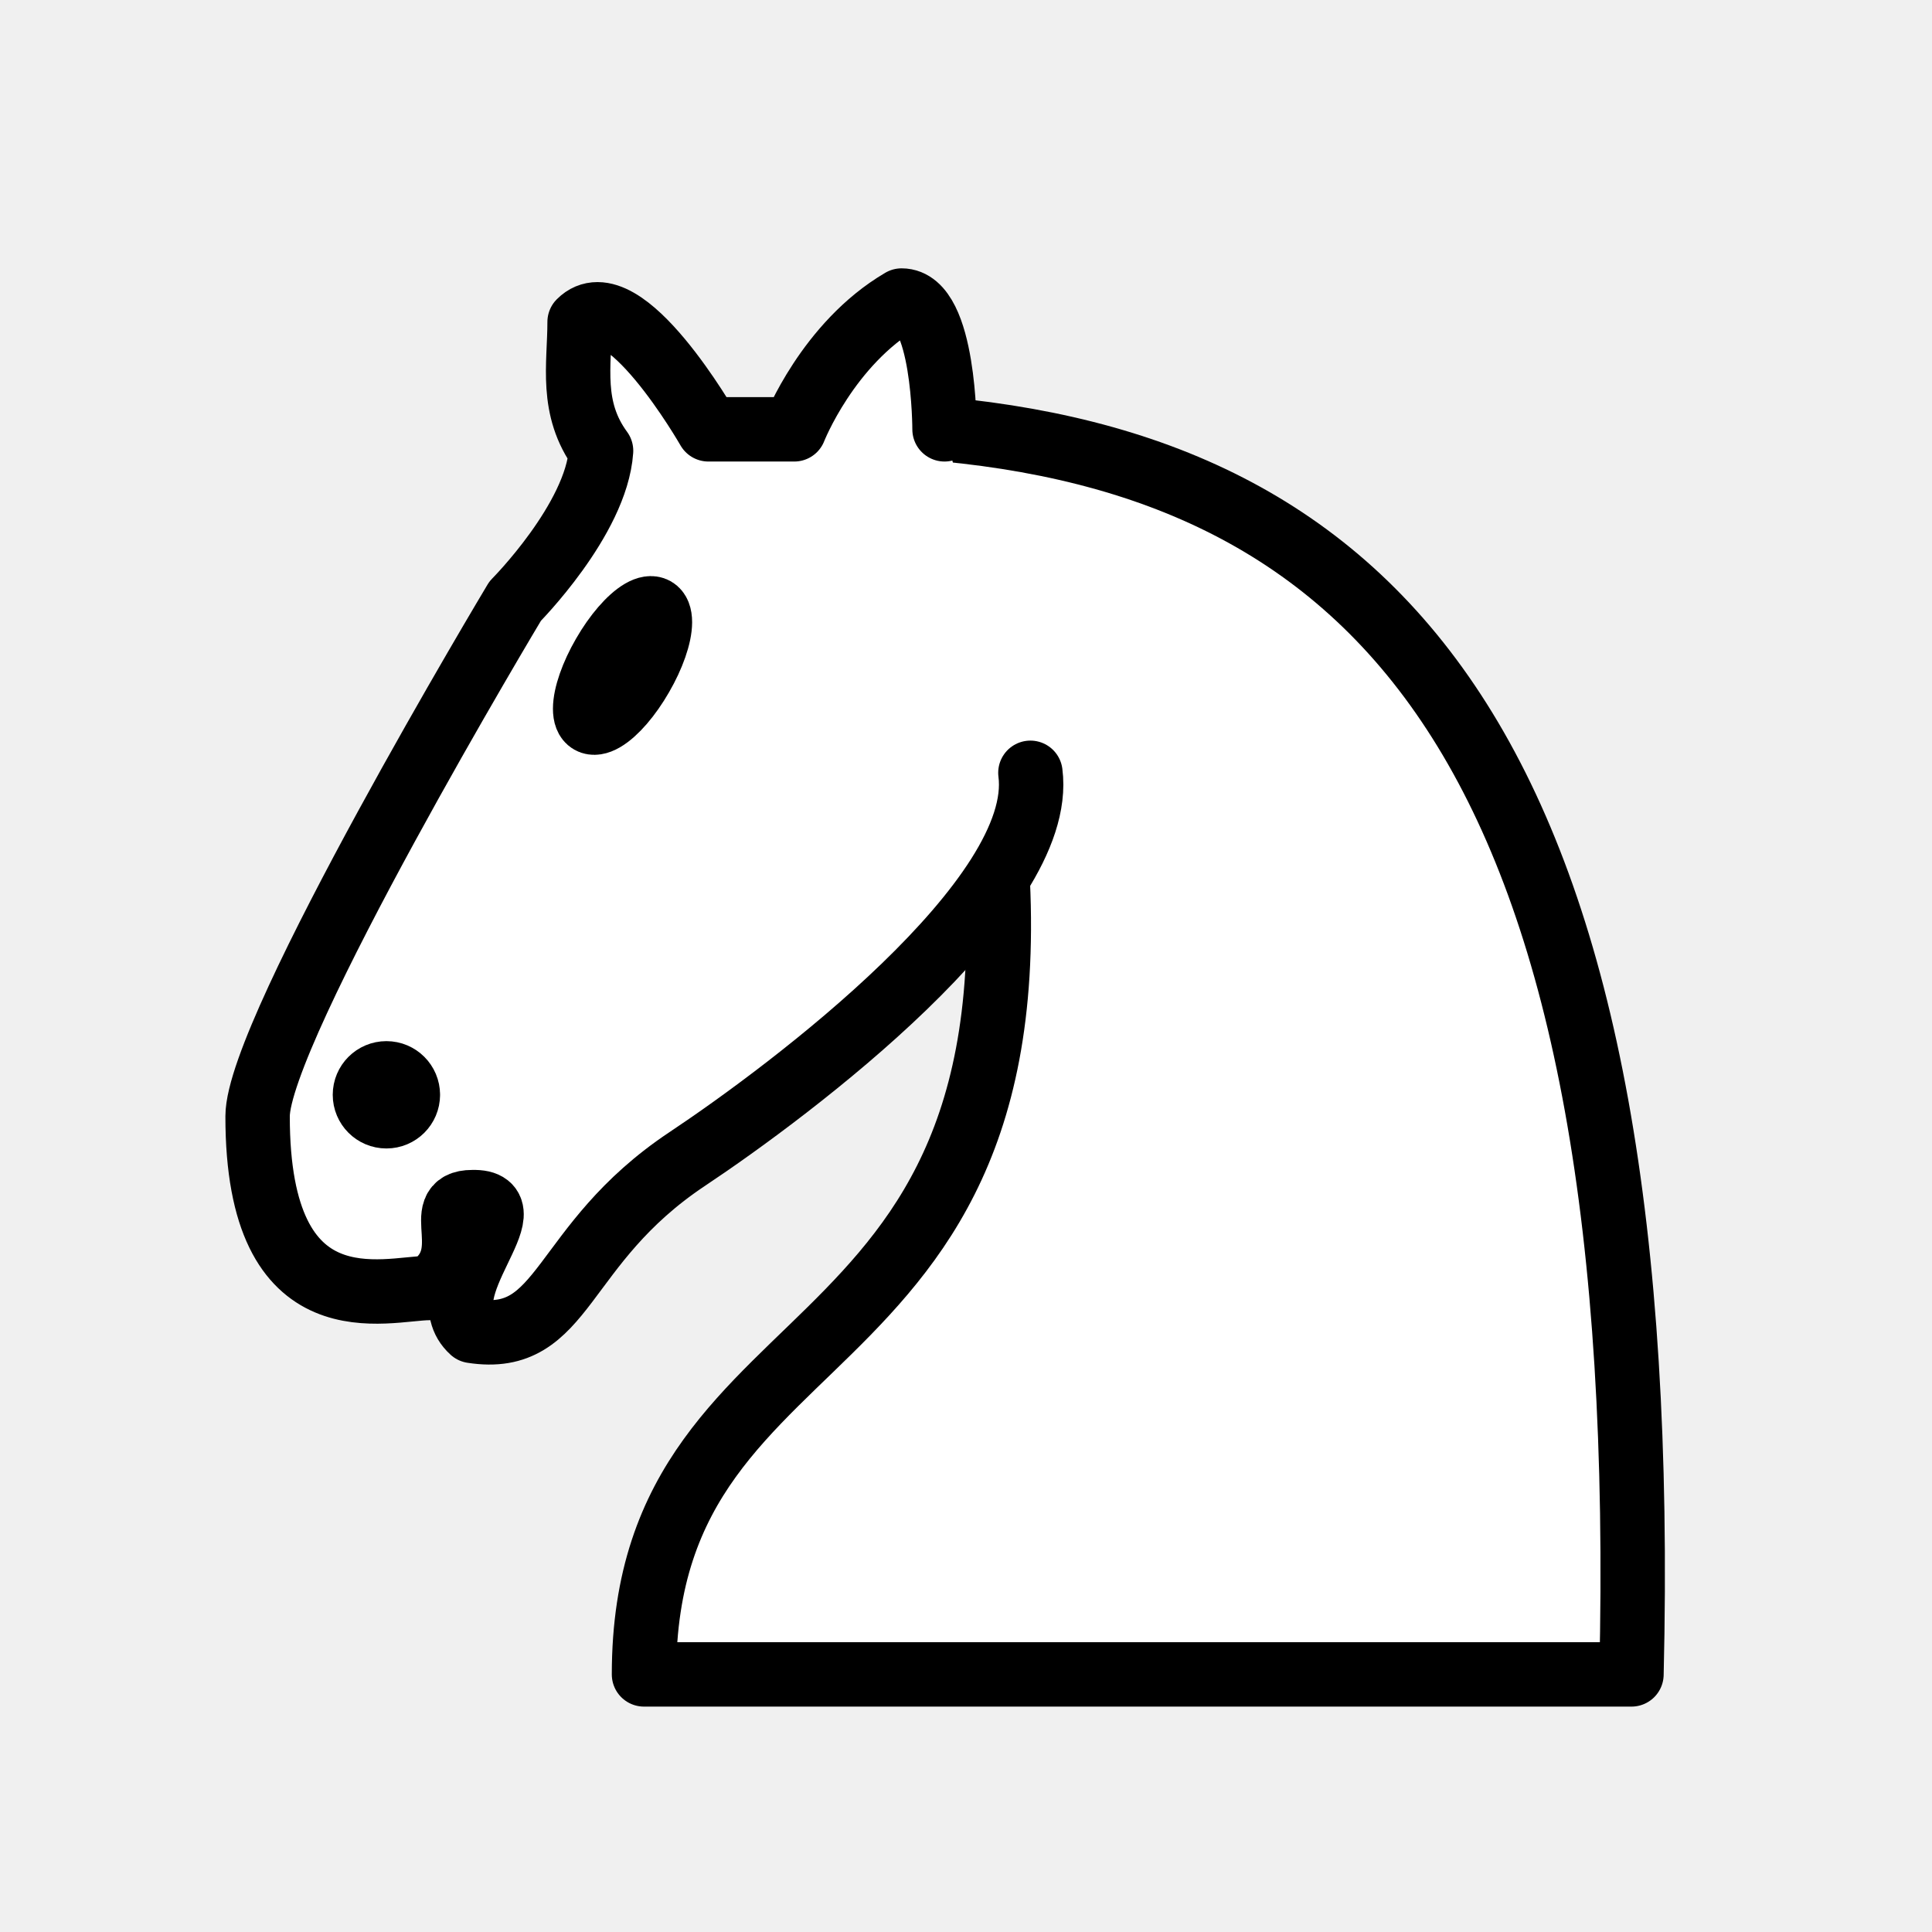
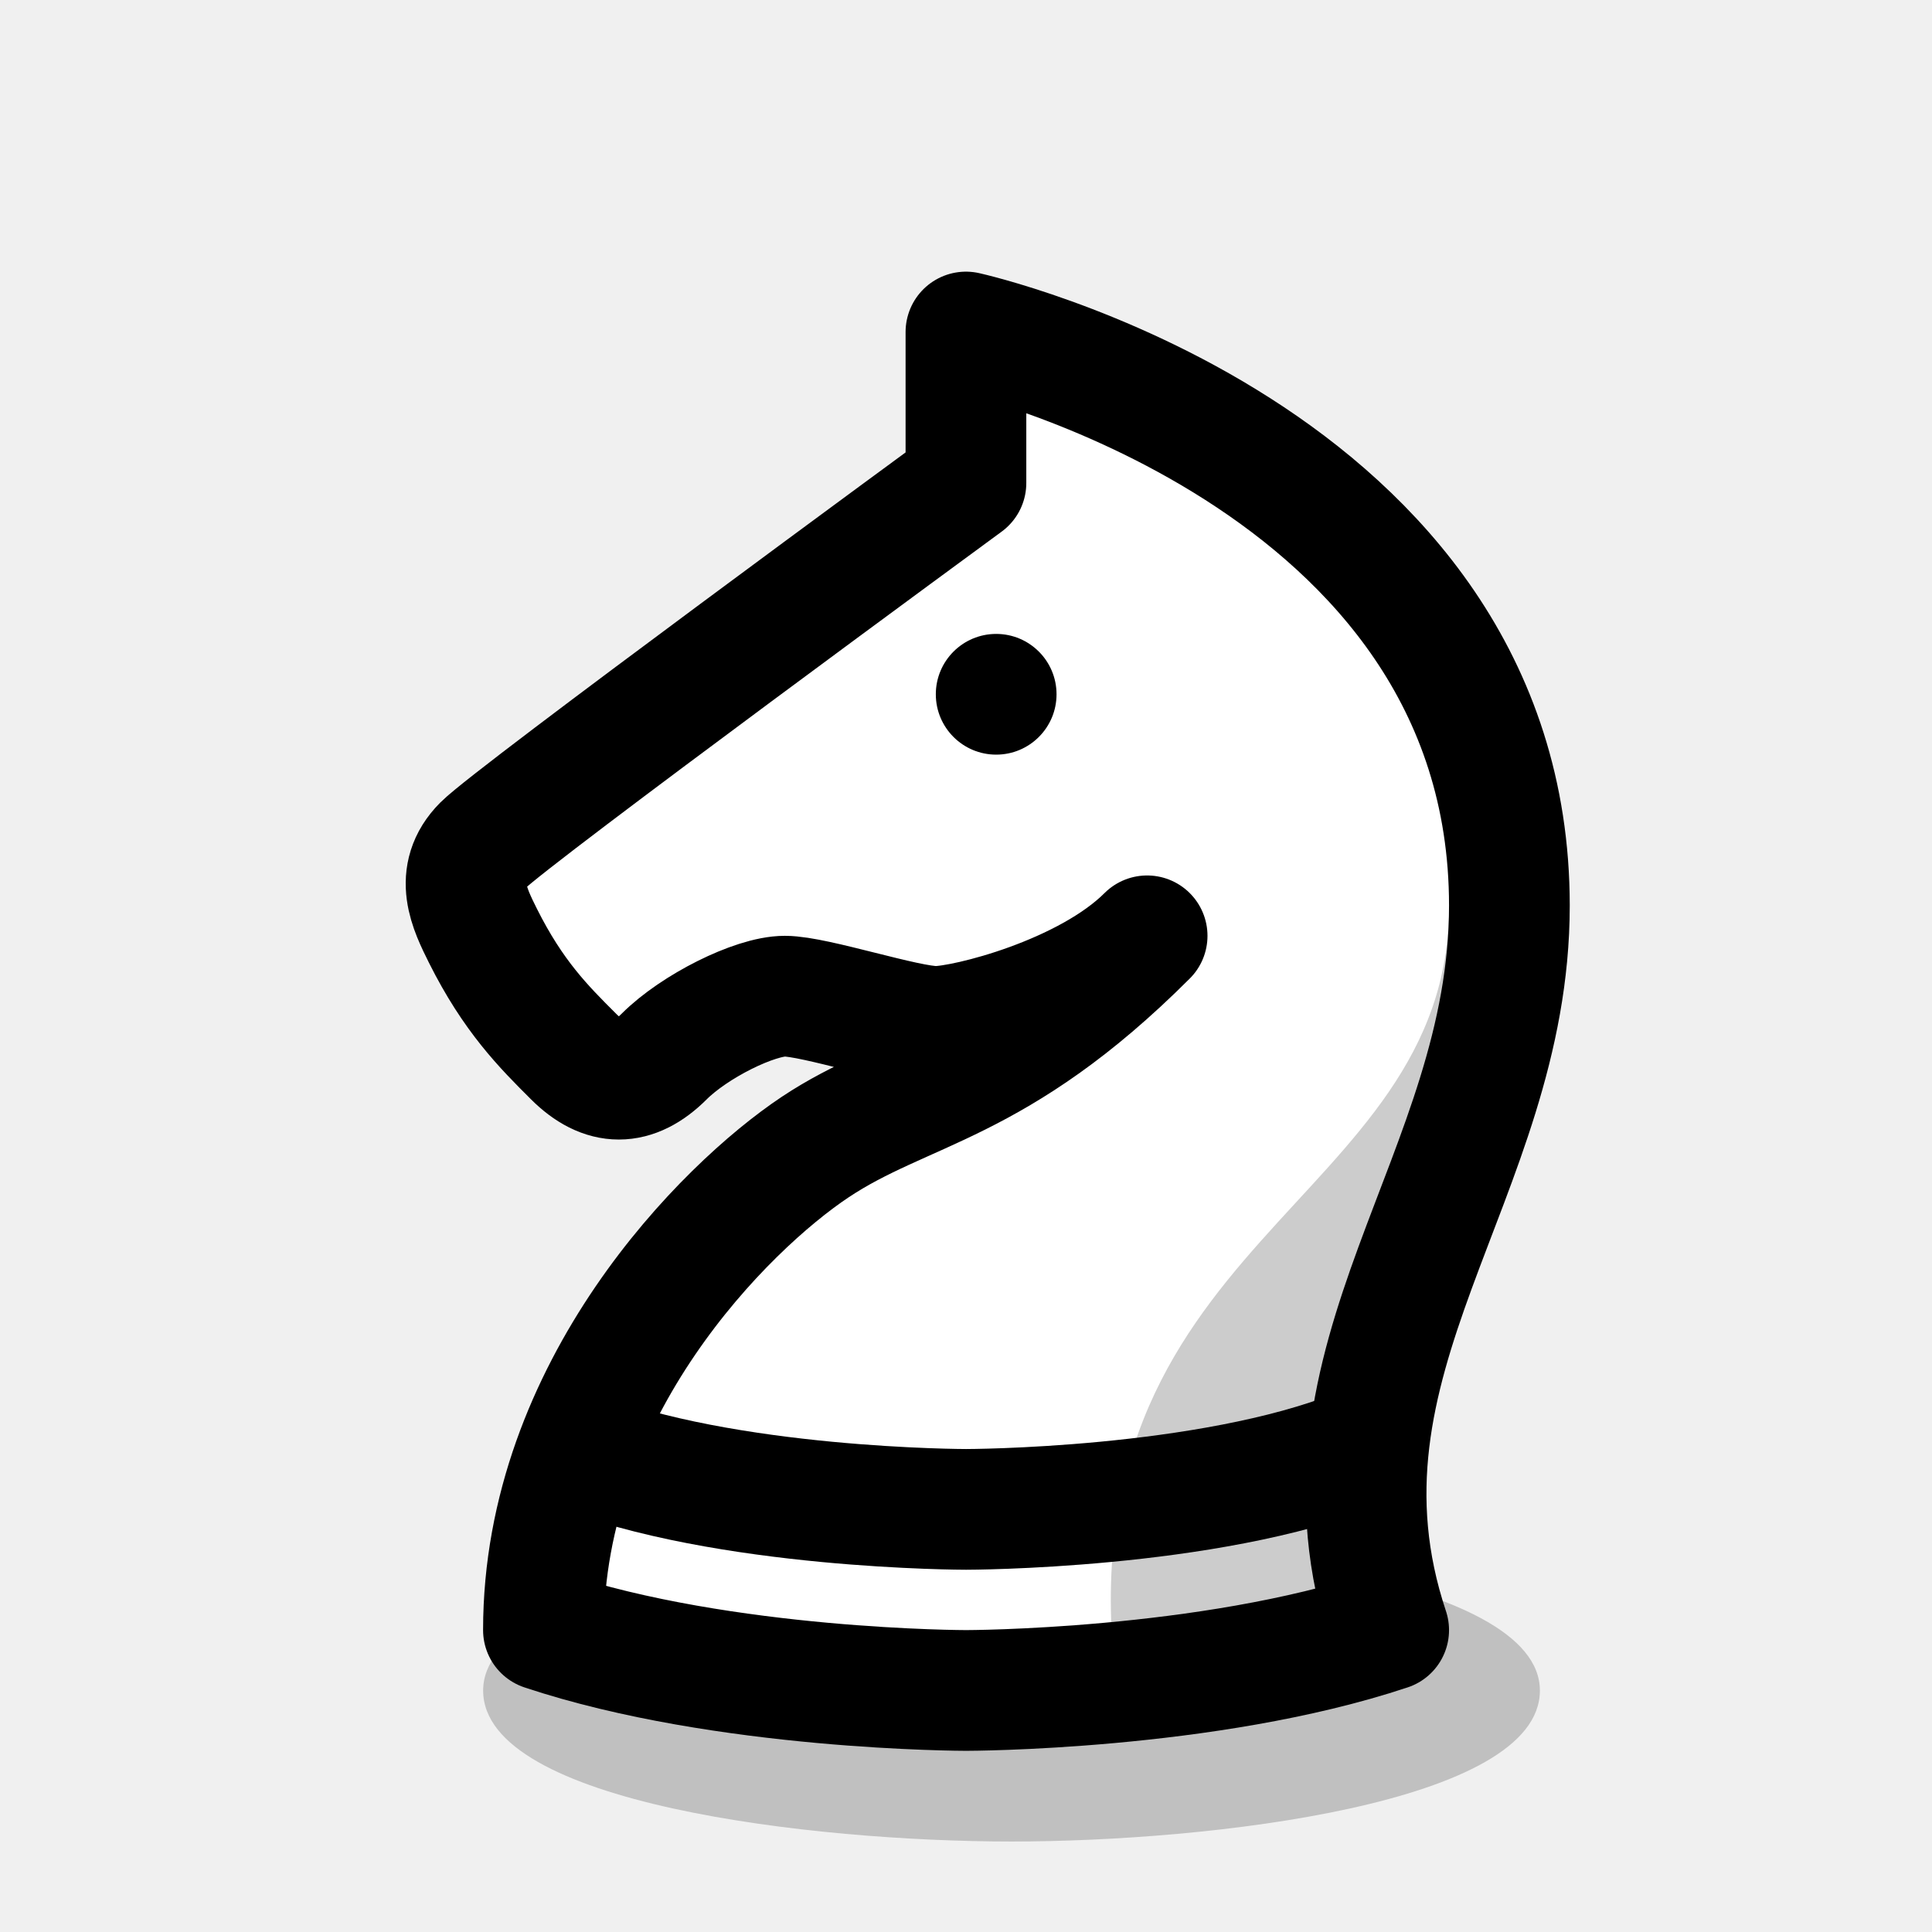
- <svg xmlns="http://www.w3.org/2000/svg" width="45" height="45" viewBox="0 0 45 45">
-   <g fill="none" fill-rule="evenodd" stroke="#000" stroke-linecap="round" stroke-linejoin="round" stroke-width="1.5">
-     <path fill="#fff" d="M22 10c10.5 1 16.5 8 16 29H15c0-9 10-6.5 8-21" />
-     <path fill="#fff" d="M24 18c.38 2.91-5.55 7.37-8 9-3 2-2.82 4.34-5 4-1.042-.94 1.41-3.04 0-3-1 0 .19 1.23-1 2-1 0-4.003 1-4-4 0-2 6-12 6-12s1.89-1.9 2-3.5c-.73-.994-.5-2-.5-3 1-1 3 2.5 3 2.5h2s.78-1.992 2.5-3c1 0 1 3 1 3" />
-     <path fill="#000" d="M9.5 25.5a.5.5 0 1 1-1 0 .5.5 0 1 1 1 0m5.433-9.75a.5 1.5 30 1 1-.866-.5.5 1.5 30 1 1 .866.5" />
-   </g>
+ <svg xmlns="http://www.w3.org/2000/svg" style="color-scheme:light only" viewBox="0 0 16.933 16.933">
+   <defs>
+     <linearGradient id="a">
+       <stop offset="0" stop-color="#fff" />
+     </linearGradient>
+     <linearGradient id="b" gradientTransform="translate(0 2.117)">
+       <stop offset="0" stop-color="#ccc" />
+     </linearGradient>
+     <linearGradient id="c">
+       <stop offset="0" stop-opacity=".2" />
+     </linearGradient>
+     <linearGradient id="e" x1="4.085" x2="13.229" y1="8.864" y2="8.864" gradientUnits="userSpaceOnUse" href="#a" />
+     <linearGradient id="f" gradientTransform="translate(0 2.117)" gradientUnits="userSpaceOnUse" href="#b" />
+     <linearGradient id="d" x1="4.233" x2="103.049" y1="24.342" y2="24.342" gradientTransform="matrix(1 0 0 1.25 .794 -3.043)" gradientUnits="userSpaceOnUse" href="#c" />
+   </defs>
+   <path fill="url(#d)" d="M5.027 14.817c0 .992 2.646 1.323 4.233 1.323 1.587 0 4.233-.331 4.233-1.323 0-.992-2.779-1.323-4.233-1.323s-4.233.331-4.233 1.323" class="UnoptimicedTransforms" style="font-variation-settings:normal;-inkscape-stroke:none" transform="matrix(1.094 0 0 1 -1.265 0)" />
+   <path fill="url(#e)" d="M4.763 14.287c1.587.529 3.704.529 3.704.529s2.117 0 3.704-.529c-.794-2.381 1.058-3.969 1.058-6.35 0-3.969-4.763-5.027-4.763-5.027v1.323s-3.969 2.91-4.233 3.175-.118.557 0 .794c.265.529.529.794.794 1.058q.397.397.794 0c.265-.265.794-.529 1.058-.529.265 0 1.058.265 1.323.265s1.323-.265 1.852-.794C8.731 9.525 7.938 9.525 7.144 10.054c-.794.529-2.381 2.117-2.381 4.233" />
+   <path fill="url(#f)" d="m-6.085 12.7.265 1.587-2.381.529c-.529-3.969 2.91-4.233 2.91-6.879.794.794-.794 4.763-.794 4.763" style="font-variation-settings:normal;-inkscape-stroke:none" transform="translate(17.992)" />
+   <path fill="none" stroke="#000" stroke-linecap="round" stroke-linejoin="round" stroke-width="1.058" d="M4.763 14.287c1.587.529 3.704.529 3.704.529s2.117 0 3.704-.529c-.794-2.381 1.058-3.969 1.058-6.35 0-3.969-4.763-5.027-4.763-5.027v1.323s-3.969 2.91-4.233 3.175-.118.557 0 .794c.265.529.529.794.794 1.058q.397.397.794 0c.265-.265.794-.529 1.058-.529.265 0 1.058.265 1.323.265s1.323-.265 1.852-.794C8.731 9.525 7.938 9.525 7.144 10.054c-.794.529-2.381 2.117-2.381 4.233" />
+   <circle cx="8.731" cy="6.085" r=".529" />
+   <path fill="none" stroke="#000" stroke-linejoin="round" stroke-width="1.058" d="M11.906 12.7c-1.323.529-3.439.529-3.439.529s-2.117 0-3.44-.529" />
</svg>
